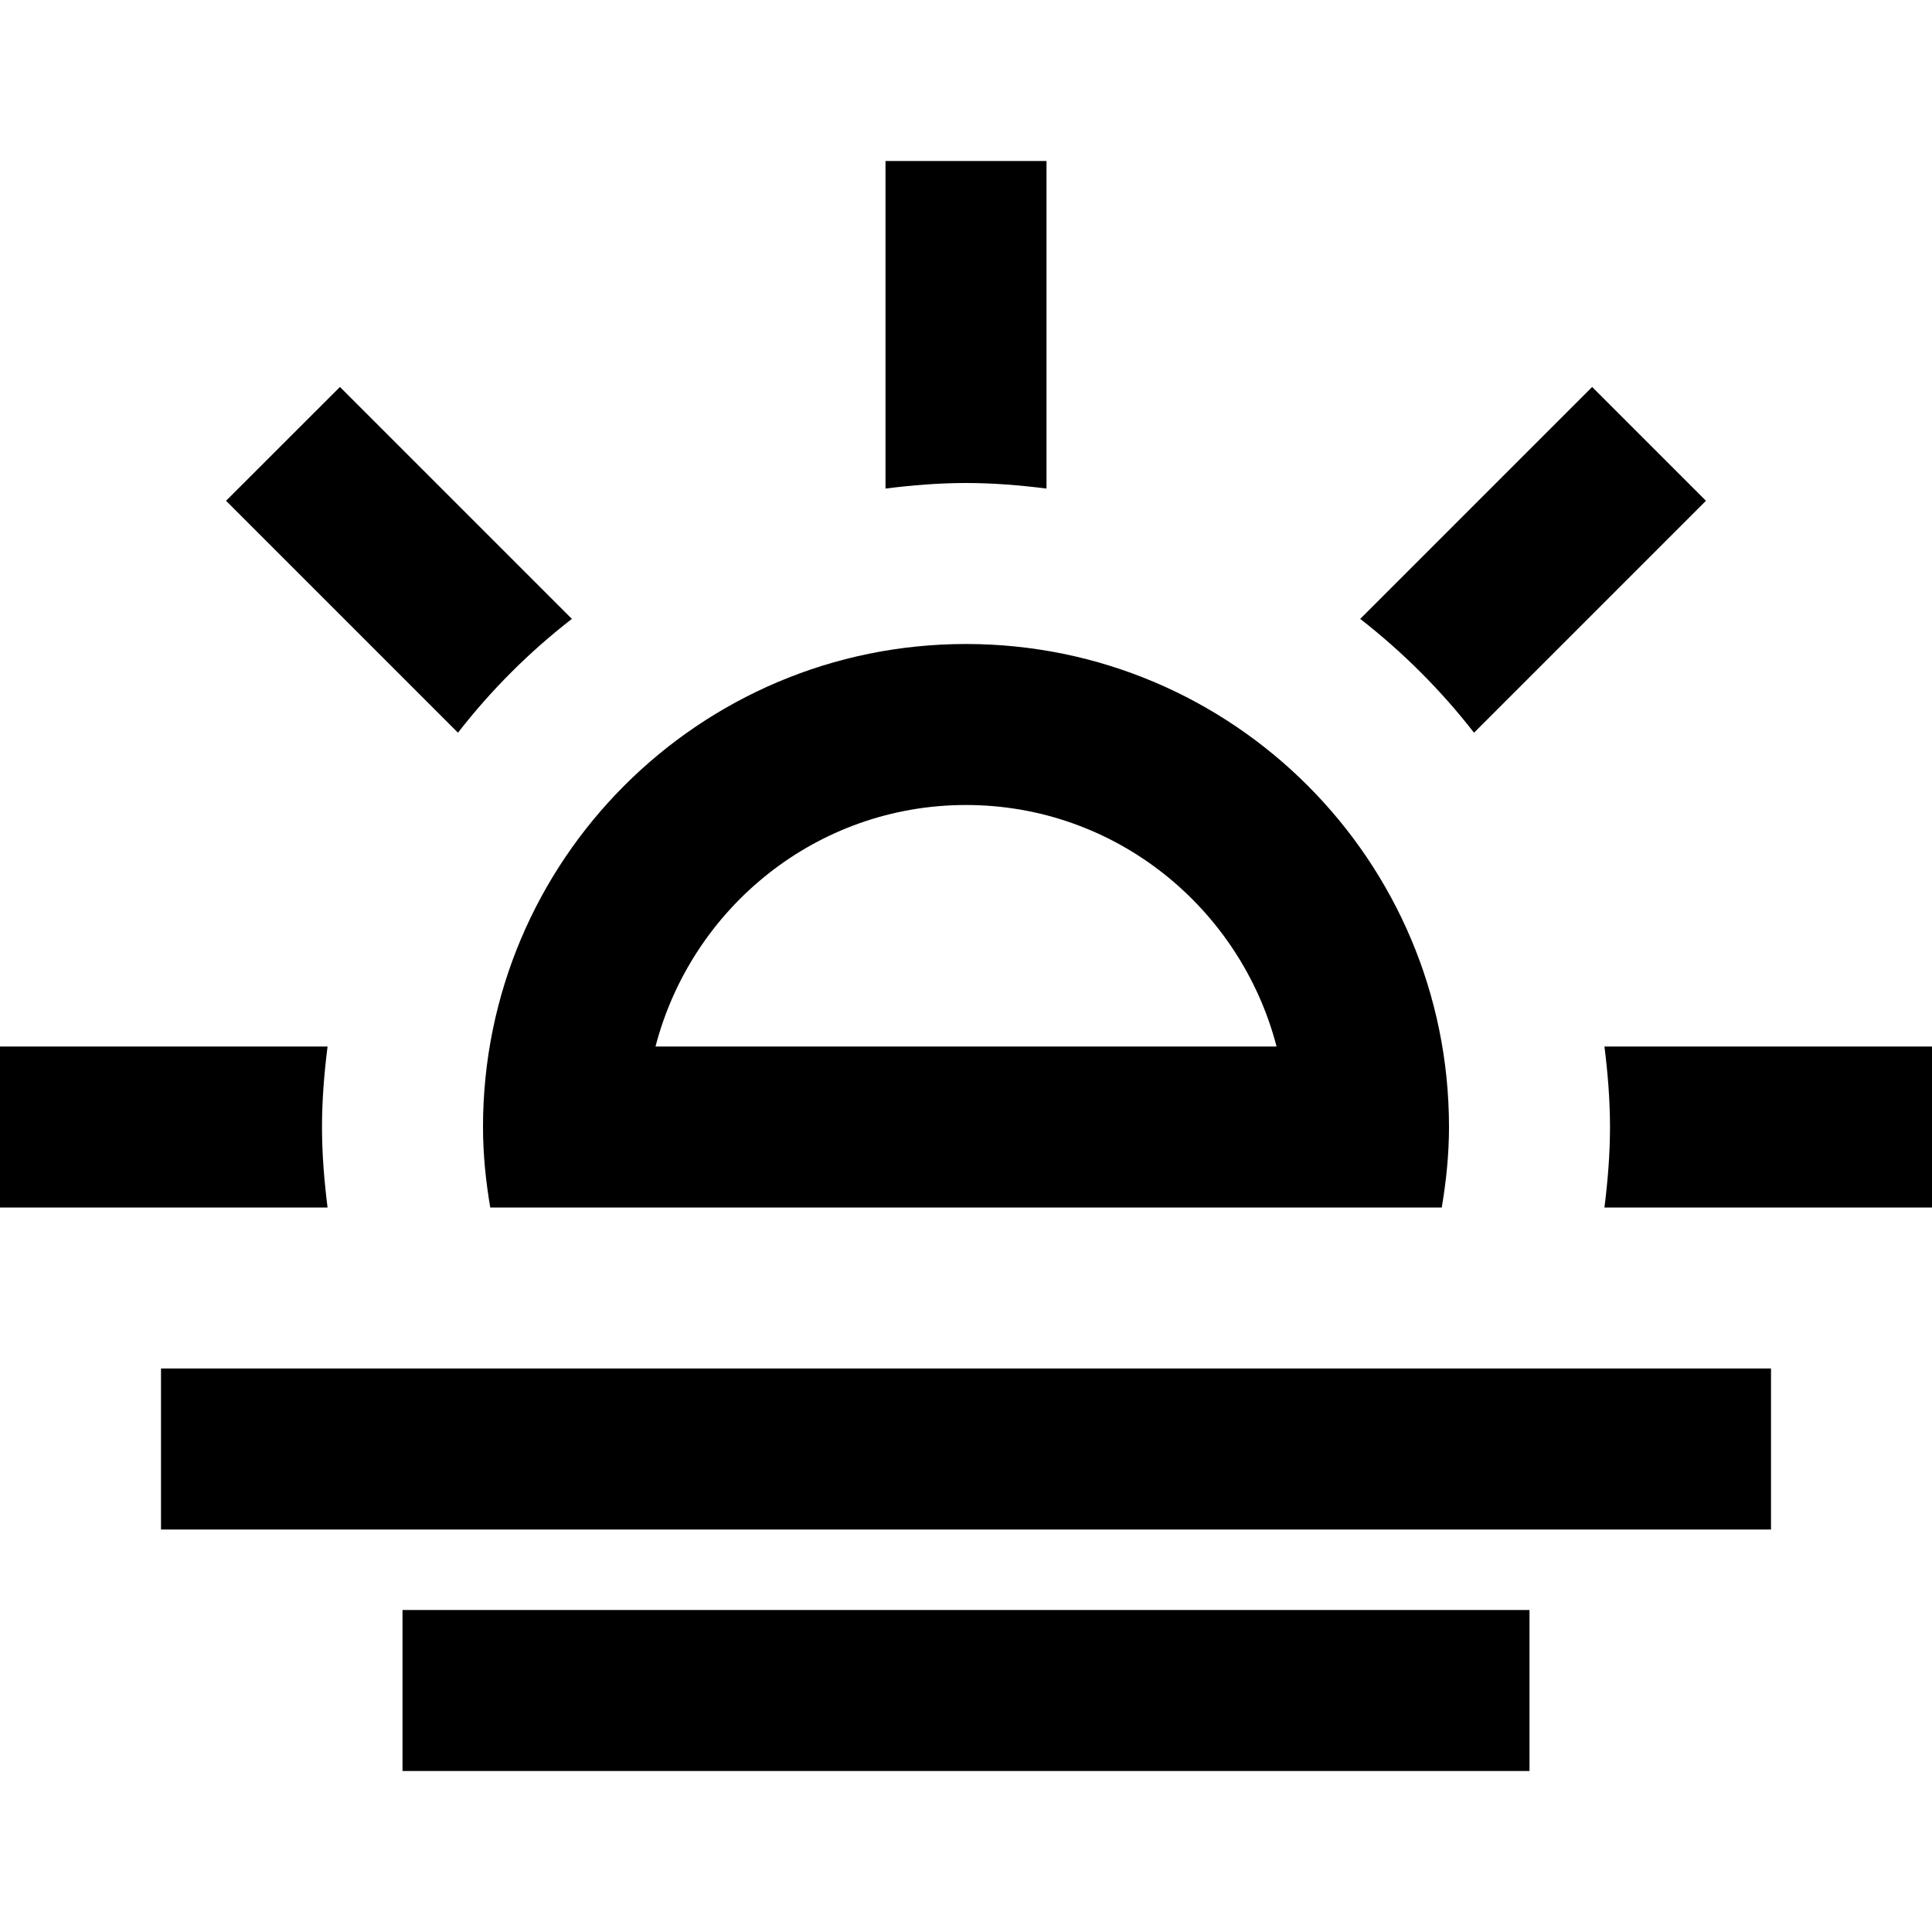
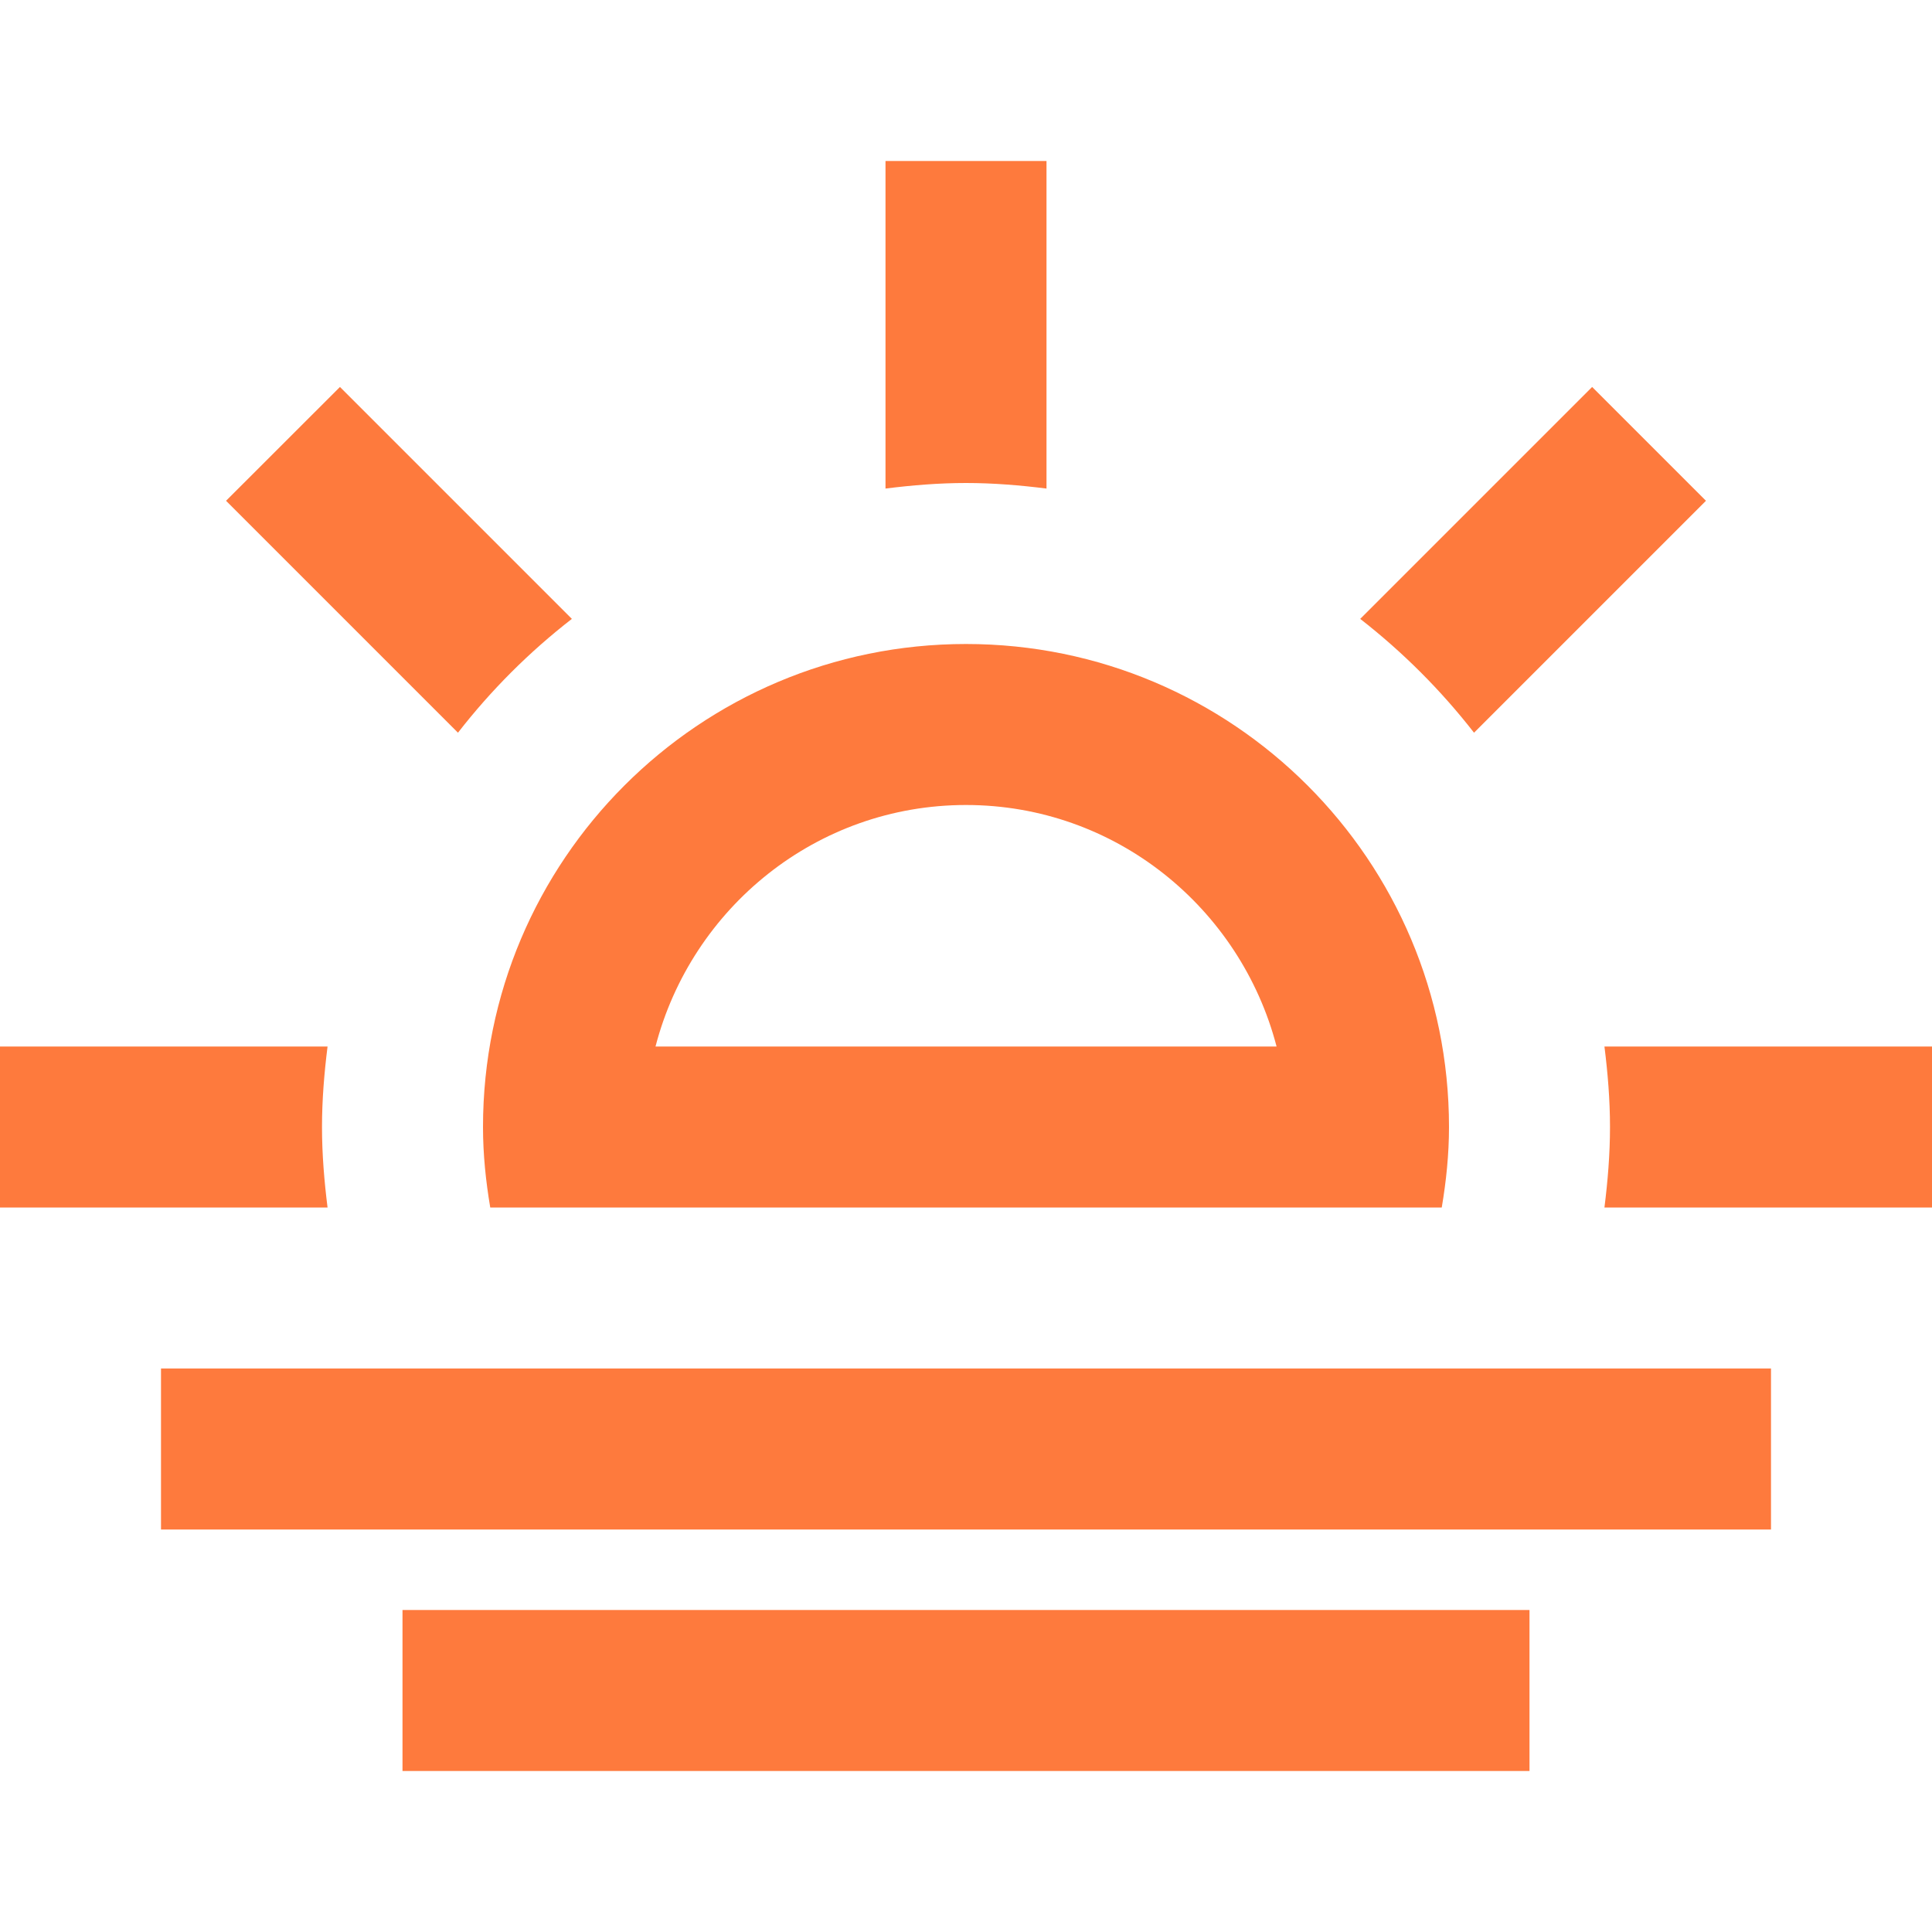
- <svg xmlns="http://www.w3.org/2000/svg" width="24" height="24" viewBox="0 0 24 24">
+ <svg xmlns="http://www.w3.org/2000/svg" fill="#fe7a3d" width="24" height="24" viewBox="0 0 24 24">
  <path d="M21.192 6.221l-2.881 2.881c-.411-.528-.885-1.002-1.414-1.414l2.881-2.881 1.414 1.414zm-8.192-.152v-4.069h-2v4.069c.328-.041.66-.069 1-.069s.672.028 1 .069zm6.931 6.931c.041.328.069.66.069 1s-.028.672-.069 1h4.069v-2h-4.069zm-1.931 1c0 .342-.035.674-.09 1h-11.82c-.055-.326-.09-.658-.09-1 0-3.314 2.686-6 6-6s6 2.686 6 6zm-2.142-1c-.448-1.721-2.001-3-3.858-3-1.858 0-3.41 1.279-3.857 3h7.715zm-8.754-5.312l-2.881-2.881-1.415 1.414 2.881 2.881c.411-.529.885-1.003 1.415-1.414zm-7.104 5.312v2h4.069c-.041-.328-.069-.66-.069-1s.028-.672.069-1h-4.069zm22 6h-20v-2h20v2zm-3 3h-14v-2h14v2z" />
</svg>
